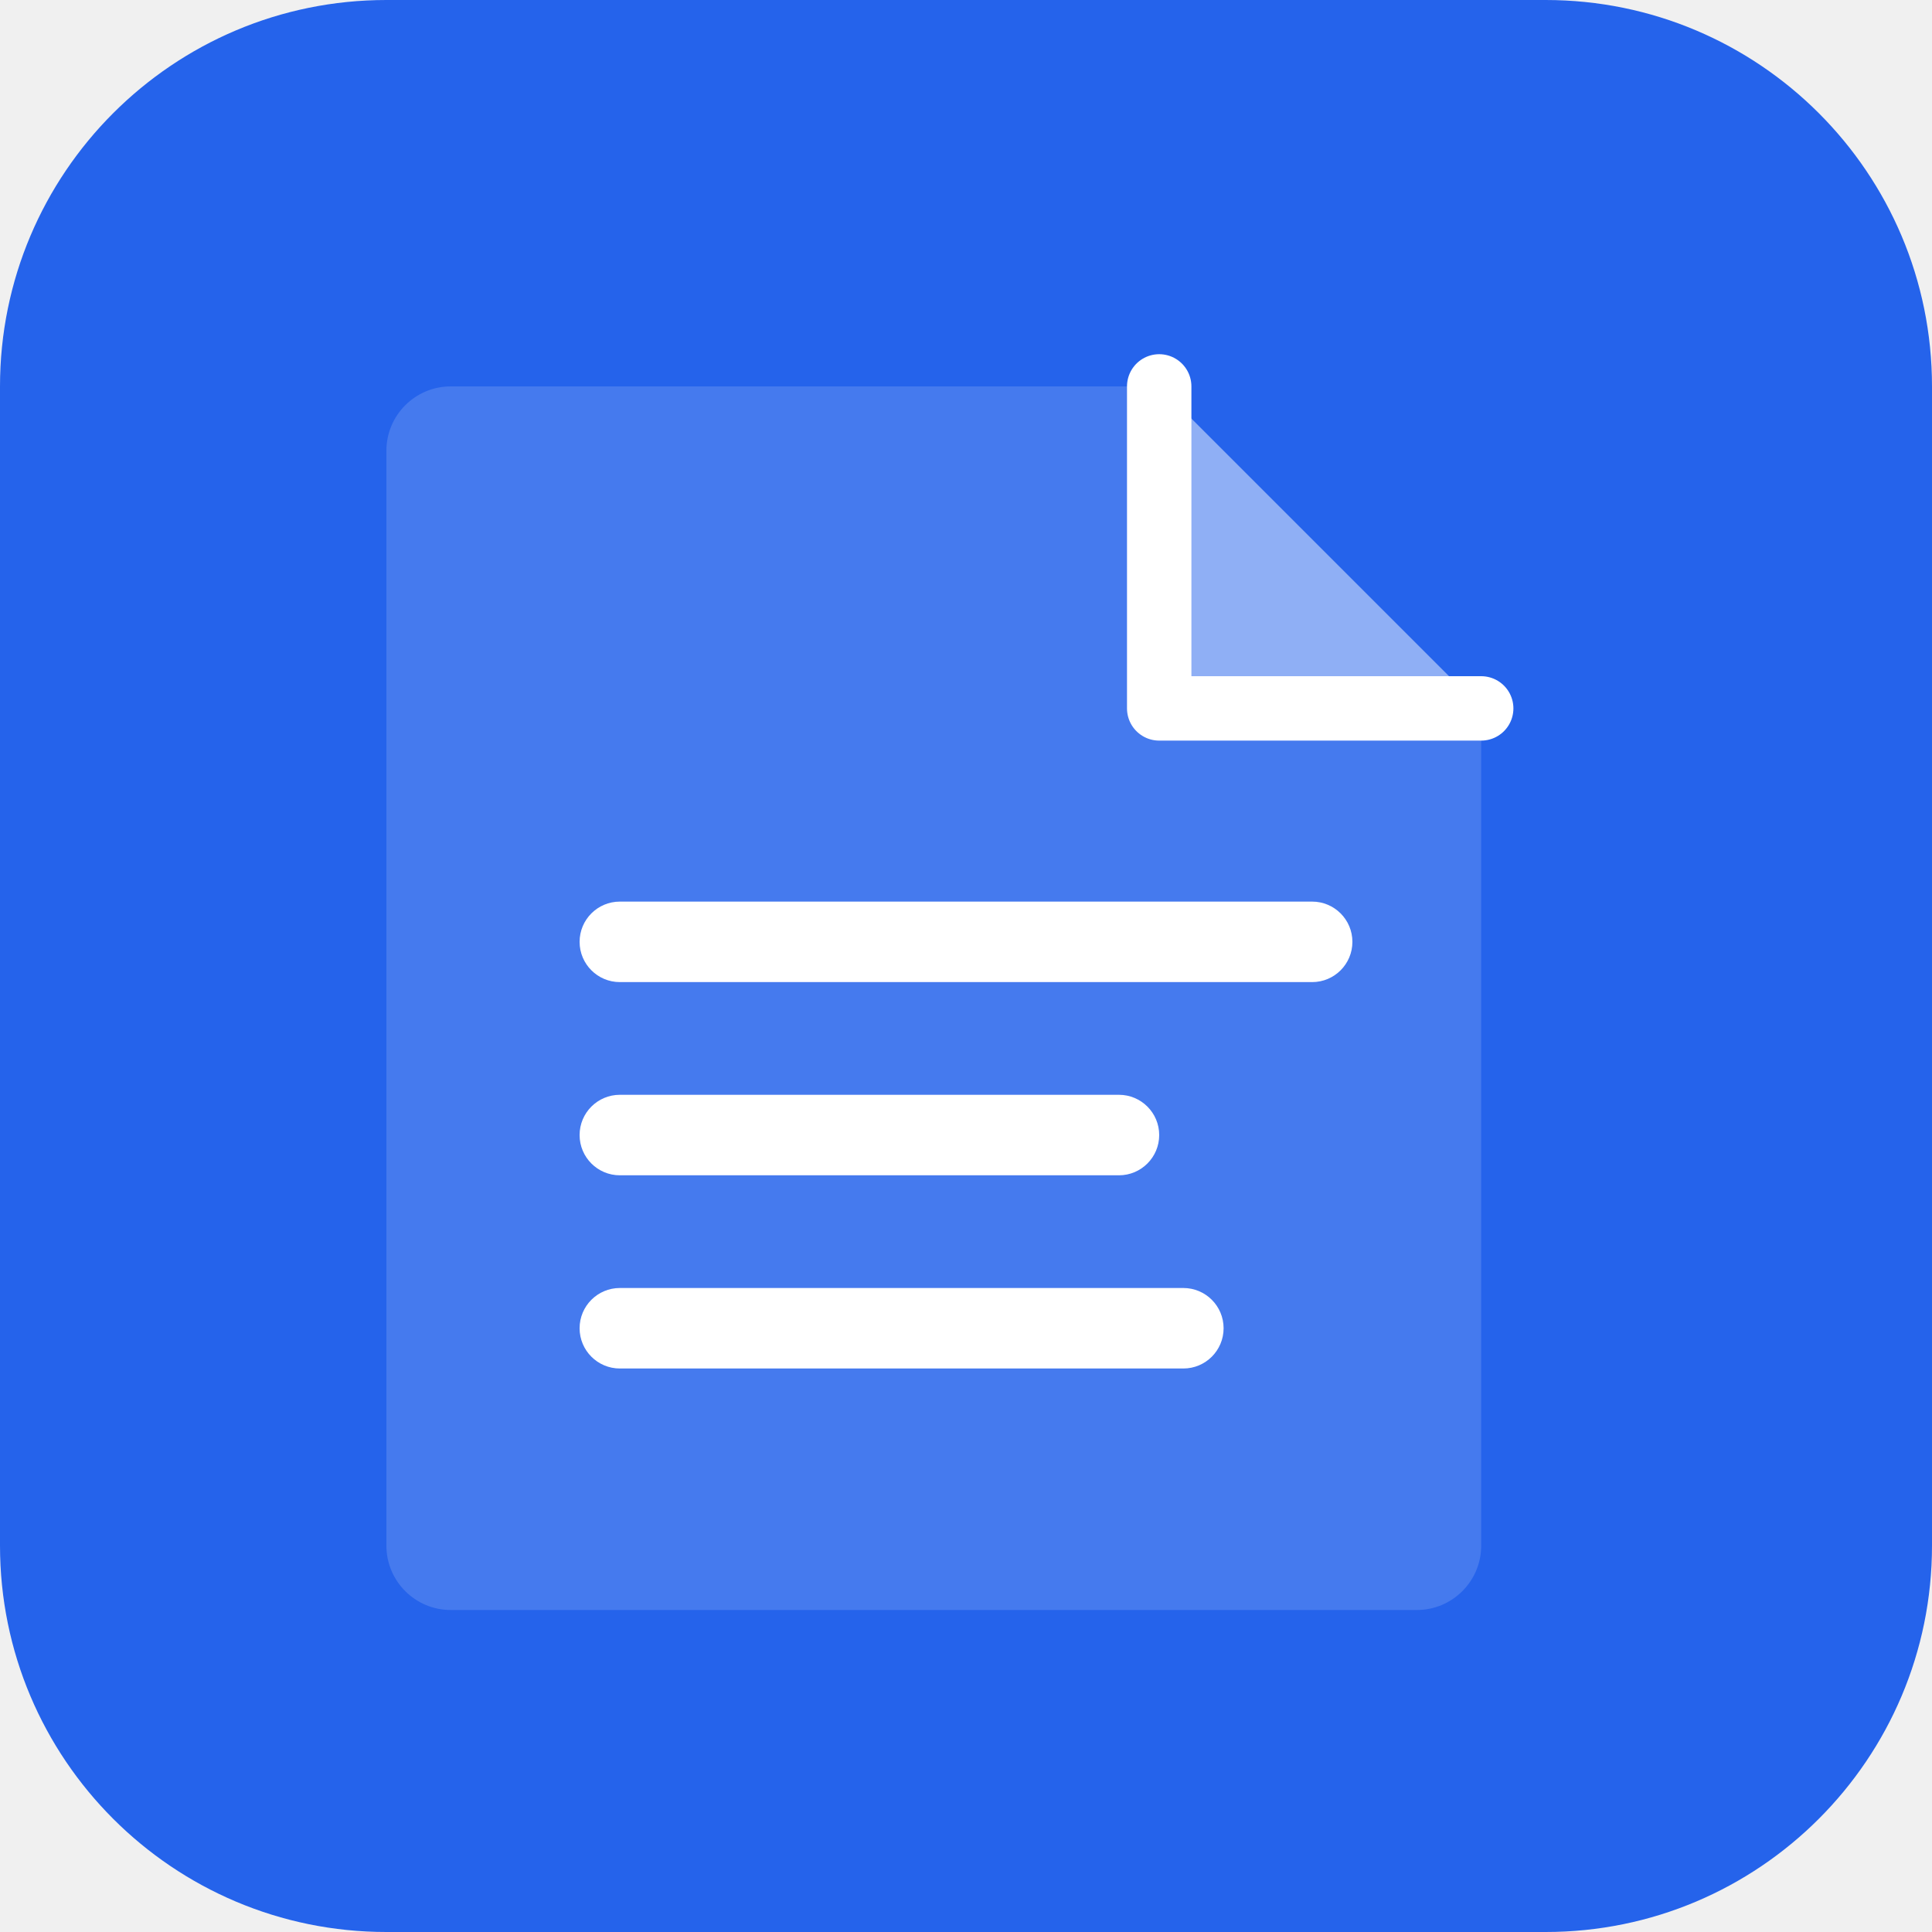
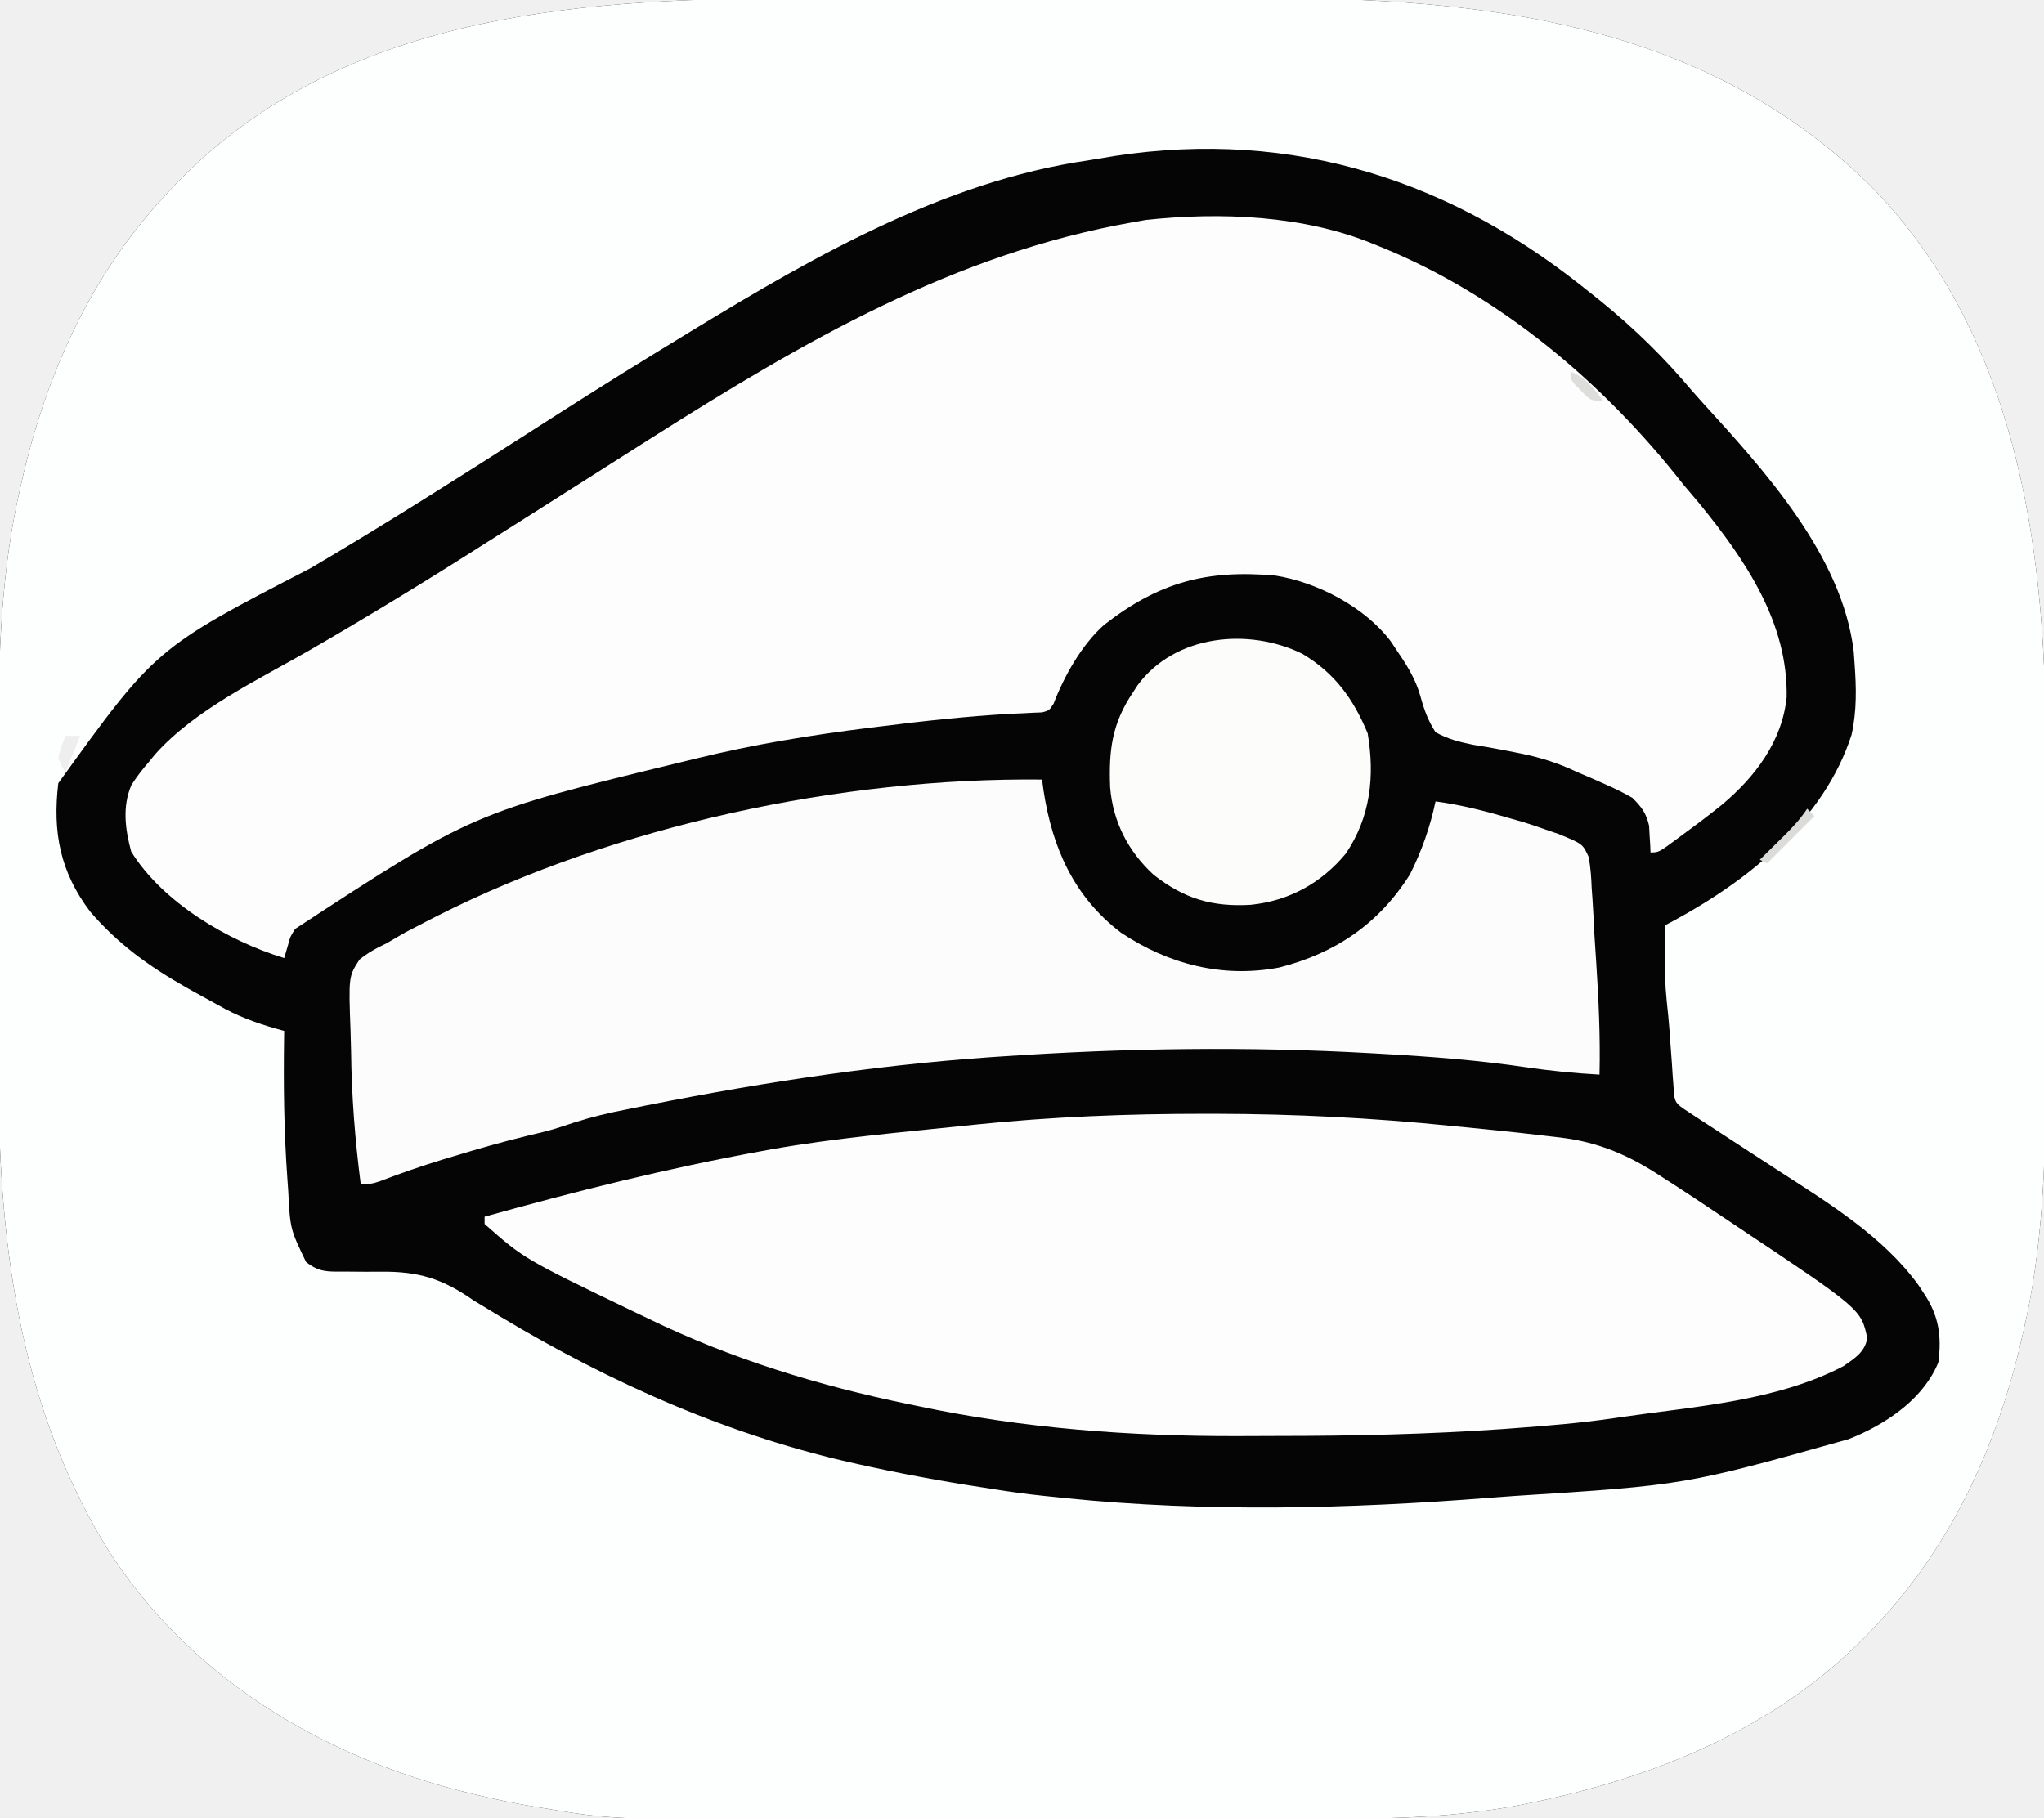
- <svg xmlns="http://www.w3.org/2000/svg" viewBox="0 0 60 60">
-   <rect width="60" height="60" rx="12" fill="#2563eb" />
-   <path d="M14 12h22l10 10v26a2 2 0 0 1-2 2H14a2 2 0 0 1-2-2V14a2 2 0 0 1 2-2z" fill="#fff" fill-opacity=".15" />
-   <path d="M36 12v10h10" fill="none" stroke="#fff" stroke-width="2" stroke-linecap="round" stroke-linejoin="round" />
-   <path d="M36 12l10 10H36V12z" fill="#fff" fill-opacity=".4" />
-   <rect x="18" y="28" width="24" height="2.5" rx="1.25" fill="#fff" />
-   <rect x="18" y="34" width="18" height="2.5" rx="1.25" fill="#fff" />
-   <rect x="18" y="40" width="20" height="2.5" rx="1.25" fill="#fff" />
+ <svg xmlns="http://www.w3.org/2000/svg" version="1.1" width="561" height="499">
+   <path d="M0 0 C4.666 0.003 9.332 -0.003 13.997 -0.009 C25.027 -0.023 36.057 -0.022 47.086 -0.01 C58.372 0.001 69.658 -0.013 80.943 -0.04 C90.718 -0.062 100.493 -0.068 110.268 -0.062 C116.069 -0.059 121.869 -0.061 127.67 -0.079 C188.699 -0.245 249.301 6.409 294.97 51.061 C334.853 91.133 343.494 149.543 343.379 203.619 C343.376 204.803 343.376 204.803 343.373 206.01 C343.365 210.149 343.372 214.289 343.377 218.429 C343.382 225.373 343.375 232.318 343.361 239.262 C343.345 247.214 343.35 255.166 343.366 263.118 C343.38 270.027 343.382 276.936 343.374 283.844 C343.37 287.935 343.369 292.025 343.379 296.116 C343.429 319.736 342.674 343.206 337.22 366.311 C336.964 367.423 336.708 368.534 336.444 369.68 C329.742 397.784 317.71 424.121 297.97 445.436 C297.471 445.978 296.972 446.521 296.459 447.08 C271.045 474.418 236.493 488.558 200.407 495.686 C199.655 495.837 198.902 495.988 198.126 496.144 C181.667 499.177 165.065 499.734 148.376 499.711 C146.297 499.715 144.218 499.72 142.139 499.726 C136.554 499.739 130.969 499.74 125.383 499.737 C120.69 499.736 115.997 499.741 111.303 499.746 C100.213 499.757 89.122 499.758 78.031 499.752 C66.662 499.746 55.292 499.758 43.922 499.779 C34.096 499.797 24.271 499.803 14.445 499.8 C8.605 499.798 2.765 499.8 -3.075 499.814 C-50.43 499.919 -50.43 499.919 -71.03 496.436 C-71.771 496.312 -72.512 496.187 -73.276 496.059 C-77.185 495.387 -81.045 494.597 -84.905 493.686 C-86.018 493.429 -87.131 493.172 -88.278 492.908 C-129.354 483.102 -166.751 460.748 -189.358 424.294 C-213.356 384.364 -218.546 339.495 -218.433 293.761 C-218.425 289.624 -218.433 285.487 -218.437 281.35 C-218.443 274.411 -218.436 267.473 -218.421 260.534 C-218.405 252.589 -218.41 244.645 -218.427 236.7 C-218.44 229.796 -218.442 222.891 -218.434 215.987 C-218.43 211.9 -218.429 207.812 -218.439 203.725 C-218.49 180.115 -217.732 156.655 -212.28 133.561 C-212.024 132.449 -211.768 131.338 -211.504 130.192 C-204.802 102.088 -192.77 75.751 -173.03 54.436 C-172.531 53.893 -172.033 53.351 -171.519 52.792 C-127.019 4.921 -61.416 -0.064 0 0 Z " fill="#050505" transform="translate(218.0301,-0.4359081)" />
+   <path d="M0 0 C4.666 0.003 9.332 -0.003 13.997 -0.009 C25.027 -0.023 36.057 -0.022 47.086 -0.01 C58.372 0.001 69.658 -0.013 80.943 -0.04 C90.718 -0.062 100.493 -0.068 110.268 -0.062 C116.069 -0.059 121.869 -0.061 127.67 -0.079 C188.699 -0.245 249.301 6.409 294.97 51.061 C334.853 91.133 343.494 149.543 343.379 203.619 C343.376 204.803 343.376 204.803 343.373 206.01 C343.365 210.149 343.372 214.289 343.377 218.429 C343.382 225.373 343.375 232.318 343.361 239.262 C343.345 247.214 343.35 255.166 343.366 263.118 C343.38 270.027 343.382 276.936 343.374 283.844 C343.37 287.935 343.369 292.025 343.379 296.116 C343.429 319.736 342.674 343.206 337.22 366.311 C336.964 367.423 336.708 368.534 336.444 369.68 C329.742 397.784 317.71 424.121 297.97 445.436 C297.471 445.978 296.972 446.521 296.459 447.08 C271.045 474.418 236.493 488.558 200.407 495.686 C199.655 495.837 198.902 495.988 198.126 496.144 C181.667 499.177 165.065 499.734 148.376 499.711 C146.297 499.715 144.218 499.72 142.139 499.726 C136.554 499.739 130.969 499.74 125.383 499.737 C120.69 499.736 115.997 499.741 111.303 499.746 C100.213 499.757 89.122 499.758 78.031 499.752 C66.662 499.746 55.292 499.758 43.922 499.779 C34.096 499.797 24.271 499.803 14.445 499.8 C8.605 499.798 2.765 499.8 -3.075 499.814 C-50.43 499.919 -50.43 499.919 -71.03 496.436 C-71.771 496.312 -72.512 496.187 -73.276 496.059 C-77.185 495.387 -81.045 494.597 -84.905 493.686 C-86.018 493.429 -87.131 493.172 -88.278 492.908 C-129.354 483.102 -166.751 460.748 -189.358 424.294 C-213.356 384.364 -218.546 339.495 -218.433 293.761 C-218.425 289.624 -218.433 285.487 -218.437 281.35 C-218.443 274.411 -218.436 267.473 -218.421 260.534 C-218.405 252.589 -218.41 244.645 -218.427 236.7 C-218.44 229.796 -218.442 222.891 -218.434 215.987 C-218.43 211.9 -218.429 207.812 -218.439 203.725 C-218.49 180.115 -217.732 156.655 -212.28 133.561 C-212.024 132.449 -211.768 131.338 -211.504 130.192 C-204.802 102.088 -192.77 75.751 -173.03 54.436 C-172.531 53.893 -172.033 53.351 -171.519 52.792 C-127.019 4.921 -61.416 -0.064 0 0 Z M83.204 44.039 C81.237 44.388 79.262 44.691 77.286 44.987 C36.686 51.761 -0.501 74.284 -35.03 95.436 C-35.933 95.987 -36.836 96.539 -37.767 97.107 C-50.293 104.766 -62.667 112.654 -75.022 120.584 C-83.329 125.915 -91.667 131.194 -100.03 136.436 C-101.226 137.186 -101.226 137.186 -102.446 137.952 C-112.483 144.24 -122.592 150.391 -132.792 156.41 C-175.29 178.367 -175.29 178.367 -202.03 215.436 C-203.633 228.843 -201.538 239.785 -193.28 250.686 C-185.7 259.522 -177.134 265.726 -167.03 271.436 C-166.343 271.825 -165.655 272.214 -164.947 272.615 C-162.754 273.842 -160.551 275.049 -158.343 276.248 C-157.328 276.808 -157.328 276.808 -156.294 277.379 C-151.062 280.159 -145.744 281.901 -140.03 283.436 C-140.041 284.082 -140.051 284.728 -140.062 285.394 C-140.241 298.321 -140.095 311.163 -139.155 324.061 C-139.077 325.179 -138.998 326.297 -138.917 327.449 C-138.386 337.813 -138.386 337.813 -134.03 346.873 C-130.454 349.668 -128.198 349.537 -123.694 349.506 C-121.703 349.522 -119.712 349.538 -117.721 349.554 C-116.362 349.559 -115.002 349.553 -113.643 349.536 C-103.133 349.422 -96.606 351.431 -88.03 357.436 C-86.764 358.214 -85.491 358.983 -84.21 359.737 C-83.119 360.401 -82.029 361.064 -80.905 361.748 C-50.138 380.241 -17.425 394.751 17.782 402.436 C18.942 402.691 20.101 402.946 21.295 403.208 C32.791 405.689 44.341 407.695 55.97 409.436 C56.67 409.544 57.37 409.652 58.091 409.763 C62.704 410.464 67.327 410.98 71.97 411.436 C72.821 411.526 73.673 411.616 74.55 411.709 C112.927 415.613 152.466 414.633 190.888 411.597 C193.078 411.428 195.268 411.268 197.459 411.111 C244.385 408.127 244.385 408.127 289.345 395.498 C290.477 395.031 290.477 395.031 291.632 394.554 C300.726 390.546 310.105 383.957 313.97 374.436 C314.94 367.17 314.067 361.487 309.97 355.436 C309.48 354.691 308.99 353.946 308.486 353.178 C298.868 339.944 284.11 330.853 270.555 322.106 C267.637 320.221 264.729 318.321 261.821 316.42 C256.931 313.223 252.035 310.034 247.136 306.849 C241.982 303.486 241.982 303.486 241.462 301.256 C241.4 300.367 241.338 299.477 241.275 298.561 C241.199 297.575 241.122 296.589 241.044 295.573 C240.978 294.538 240.913 293.502 240.845 292.436 C240.697 290.415 240.549 288.394 240.4 286.373 C240.296 284.878 240.296 284.878 240.191 283.351 C239.985 280.634 239.715 277.933 239.419 275.225 C238.954 270.738 238.852 266.318 238.907 261.811 C238.912 261.093 238.916 260.375 238.921 259.635 C238.933 257.902 238.951 256.169 238.97 254.436 C240.242 253.761 240.242 253.761 241.54 253.073 C262.302 241.795 282.677 225.324 290.165 202.112 C291.615 195.489 291.467 189.166 290.97 182.436 C290.898 181.407 290.826 180.379 290.751 179.319 C287.604 152.927 266.187 129.523 249.079 110.764 C247.213 108.704 245.399 106.612 243.595 104.498 C235.798 95.588 227.297 87.716 217.97 80.436 C217.343 79.938 216.716 79.44 216.07 78.927 C177.248 48.11 132.634 35.147 83.204 44.039 Z " fill="#FDFEFE" transform="translate(218.0301,-0.4359081)" />
+   <path d="M0 0 C0.601 0.242 1.202 0.485 1.821 0.734 C34.718 14.08 63.23 38.15 85 66 C86.479 67.751 87.958 69.5 89.438 71.25 C102.022 86.689 113.762 103.869 113.367 124.41 C112.126 136.548 104.699 146.316 95.551 153.957 C92.103 156.734 88.577 159.392 85 162 C84.367 162.472 83.735 162.944 83.083 163.431 C78.234 167 78.234 167 76 167 C75.974 166.336 75.948 165.672 75.922 164.988 C75.865 164.105 75.808 163.222 75.75 162.312 C75.704 161.442 75.657 160.572 75.609 159.676 C74.806 156.15 73.561 154.553 71 152 C68.612 150.649 66.377 149.514 63.875 148.438 C63.261 148.16 62.648 147.882 62.016 147.596 C60.021 146.703 58.012 145.853 56 145 C54.911 144.504 54.911 144.504 53.799 143.998 C48.877 141.856 44.135 140.533 38.855 139.535 C37.602 139.291 36.348 139.047 35.057 138.795 C32.465 138.304 29.865 137.851 27.26 137.436 C23.444 136.653 20.41 135.894 17 134 C14.944 130.784 13.884 127.9 12.882 124.226 C11.519 119.24 8.896 115.234 6 111 C5.597 110.388 5.193 109.775 4.777 109.145 C-2.321 99.658 -15.509 92.807 -27 91 C-45.872 89.33 -58.967 92.83 -74.027 104.582 C-80.127 110.045 -84.915 118.552 -87.826 126.16 C-89 128 -89 128 -90.979 128.558 C-91.803 128.589 -92.627 128.62 -93.477 128.652 C-94.918 128.73 -94.918 128.73 -96.389 128.808 C-97.457 128.851 -98.525 128.894 -99.625 128.938 C-111.678 129.638 -123.589 130.926 -135.562 132.438 C-136.401 132.541 -137.239 132.645 -138.103 132.751 C-154.287 134.755 -170.214 137.358 -186.062 141.25 C-187.925 141.706 -187.925 141.706 -189.825 142.17 C-247.252 156.129 -247.252 156.129 -296 188 C-297.39 190.212 -297.39 190.212 -297.938 192.375 C-298.288 193.571 -298.639 194.768 -299 196 C-314.465 191.311 -332.419 180.694 -341 166.75 C-342.627 160.65 -343.482 154.463 -340.934 148.508 C-339.442 146.158 -337.826 144.099 -336 142 C-335.49 141.37 -334.979 140.739 -334.453 140.09 C-323.372 127.713 -306.48 119.821 -292.297 111.645 C-276.062 102.279 -260.063 92.526 -244.265 82.443 C-240.414 79.99 -236.55 77.559 -232.688 75.125 C-226.801 71.411 -220.925 67.68 -215.056 63.937 C-210.375 60.952 -205.689 57.974 -201 55 C-200.034 54.387 -199.068 53.774 -198.073 53.143 C-156.391 26.756 -115.143 2.652 -66 -6 C-64.304 -6.304 -64.304 -6.304 -62.574 -6.613 C-42.173 -8.821 -19.154 -7.936 0 0 Z " fill="#FDFDFD" transform="translate(377,67)" />
+   <path d="M0 0 C1.065 0.001 2.13 0.001 3.227 0.002 C24.753 0.048 46.026 1.121 67.443 3.297 C70.701 3.626 73.961 3.943 77.221 4.258 C83.281 4.855 89.329 5.522 95.375 6.25 C96.168 6.342 96.961 6.434 97.778 6.529 C108.347 7.833 116.554 11.441 125.375 17.25 C126.706 18.106 128.037 18.961 129.368 19.816 C132.892 22.096 136.387 24.418 139.871 26.759 C142.001 28.188 144.137 29.609 146.273 31.029 C180.199 53.662 180.199 53.662 181.875 61.625 C181.138 65.493 178.451 67.088 175.375 69.25 C156.964 78.91 134.611 80.325 114.375 83.25 C113.628 83.361 112.882 83.472 112.112 83.586 C103.087 84.914 94.032 85.641 84.938 86.312 C83.874 86.392 82.81 86.471 81.713 86.553 C61.208 87.98 40.688 88.437 20.137 88.435 C16.443 88.437 12.75 88.456 9.057 88.475 C-20.294 88.544 -49.87 86.375 -78.625 80.25 C-79.523 80.066 -80.421 79.883 -81.346 79.693 C-105.923 74.623 -130.03 67.269 -152.625 56.25 C-153.949 55.621 -155.273 54.992 -156.598 54.363 C-186.749 39.84 -186.749 39.84 -197.625 30.25 C-197.625 29.59 -197.625 28.93 -197.625 28.25 C-172.442 21.211 -147.363 14.937 -121.625 10.25 C-120.718 10.083 -119.811 9.915 -118.877 9.743 C-101.286 6.643 -83.381 5.099 -65.625 3.25 C-64.773 3.161 -63.921 3.072 -63.043 2.981 C-42.021 0.814 -21.134 -0.013 0 0 Z " fill="#FDFDFD" transform="translate(330.625,305.75)" />
+   <path d="M0 0 C0.135 0.993 0.271 1.985 0.41 3.008 C2.786 18.647 8.709 32.18 21.668 42.027 C34.667 50.7 49.534 54.567 65.09 51.602 C80.575 47.678 92.53 39.493 101 26 C104.22 19.568 106.513 13.029 108 6 C115.198 6.958 122.109 8.772 129.062 10.812 C129.888 11.049 130.714 11.285 131.565 11.528 C134.074 12.281 136.531 13.125 139 14 C140.291 14.438 140.291 14.438 141.607 14.885 C148.376 17.636 148.376 17.636 150.03 21.253 C150.548 24.11 150.748 26.848 150.852 29.75 C150.926 30.8 151.001 31.849 151.078 32.931 C151.305 36.286 151.465 39.641 151.625 43 C151.768 45.228 151.915 47.456 152.066 49.684 C152.745 60.118 153.257 70.542 153 81 C146.182 80.627 139.477 79.958 132.726 78.958 C119.723 77.048 106.742 76.041 93.625 75.312 C92.524 75.25 91.424 75.187 90.289 75.122 C56.417 73.215 22.836 73.7 -11 76 C-12.116 76.075 -13.232 76.15 -14.382 76.227 C-48.007 78.578 -81.679 83.908 -114.688 90.688 C-115.618 90.878 -116.549 91.068 -117.508 91.263 C-122.441 92.316 -127.156 93.652 -131.92 95.306 C-134.945 96.315 -138.021 97.027 -141.125 97.75 C-148.093 99.432 -154.954 101.416 -161.812 103.5 C-163.225 103.927 -163.225 103.927 -164.667 104.362 C-170.425 106.13 -176.07 108.09 -181.694 110.248 C-184 111 -184 111 -187 111 C-188.574 98.839 -189.508 86.774 -189.645 74.51 C-189.674 72.691 -189.722 70.874 -189.789 69.056 C-190.334 54.061 -190.334 54.061 -187.328 49.417 C-184.981 47.509 -182.74 46.274 -180 45 C-178.264 43.991 -176.529 42.982 -174.793 41.973 C-172.931 40.99 -171.062 40.02 -169.188 39.062 C-168.181 38.545 -167.175 38.028 -166.138 37.495 C-116.963 12.625 -55.122 -0.593 0 0 Z " fill="#FCFCFC" transform="translate(286,214)" />
+   <path d="M0 0 C8.906 5.309 14.005 12.331 17.957 21.852 C19.945 33.581 18.744 44.825 11.957 54.852 C5.204 63.016 -3.688 67.843 -14.117 68.922 C-24.639 69.542 -32.308 67.313 -40.758 60.711 C-47.768 54.288 -51.979 46.1 -52.727 36.633 C-53.112 26.513 -52.26 19.177 -46.418 10.539 C-46.024 9.928 -45.629 9.317 -45.223 8.688 C-34.981 -5.278 -14.725 -7.211 0 0 Z " fill="#FCFCFB" transform="translate(357.418,179.4609)" />
+   <path d="M0 0 C0.66 0.66 1.32 1.32 2 2 C-2.29 6.29 -6.58 10.58 -11 15 C-11.66 14.67 -12.32 14.34 -13 14 C-12.229 13.241 -11.458 12.481 -10.664 11.699 C-9.651 10.695 -8.638 9.692 -7.625 8.688 C-7.117 8.188 -6.609 7.688 -6.086 7.174 C-3.771 4.875 -1.817 2.725 0 0 Z " fill="#DBDCD9" transform="translate(496,222)" />
+   <path d="M0 0 C1.32 0 2.64 0 4 0 C2.667 3.333 1.333 6.667 0 10 C-1.125 8.375 -1.125 8.375 -2 6 C-1.125 2.75 -1.125 2.75 0 0 Z " fill="#EEEEEF" transform="translate(18,202)" />
+   <path d="M0 0 C4.274 1.583 6.265 4.506 9 8 C6 8 6 8 4.395 6.758 C3.872 6.219 3.35 5.68 2.812 5.125 C2.283 4.591 1.753 4.058 1.207 3.508 C0 2 0 2 0 0 Z " fill="#DDDDDB" transform="translate(431,102)" />
</svg>
